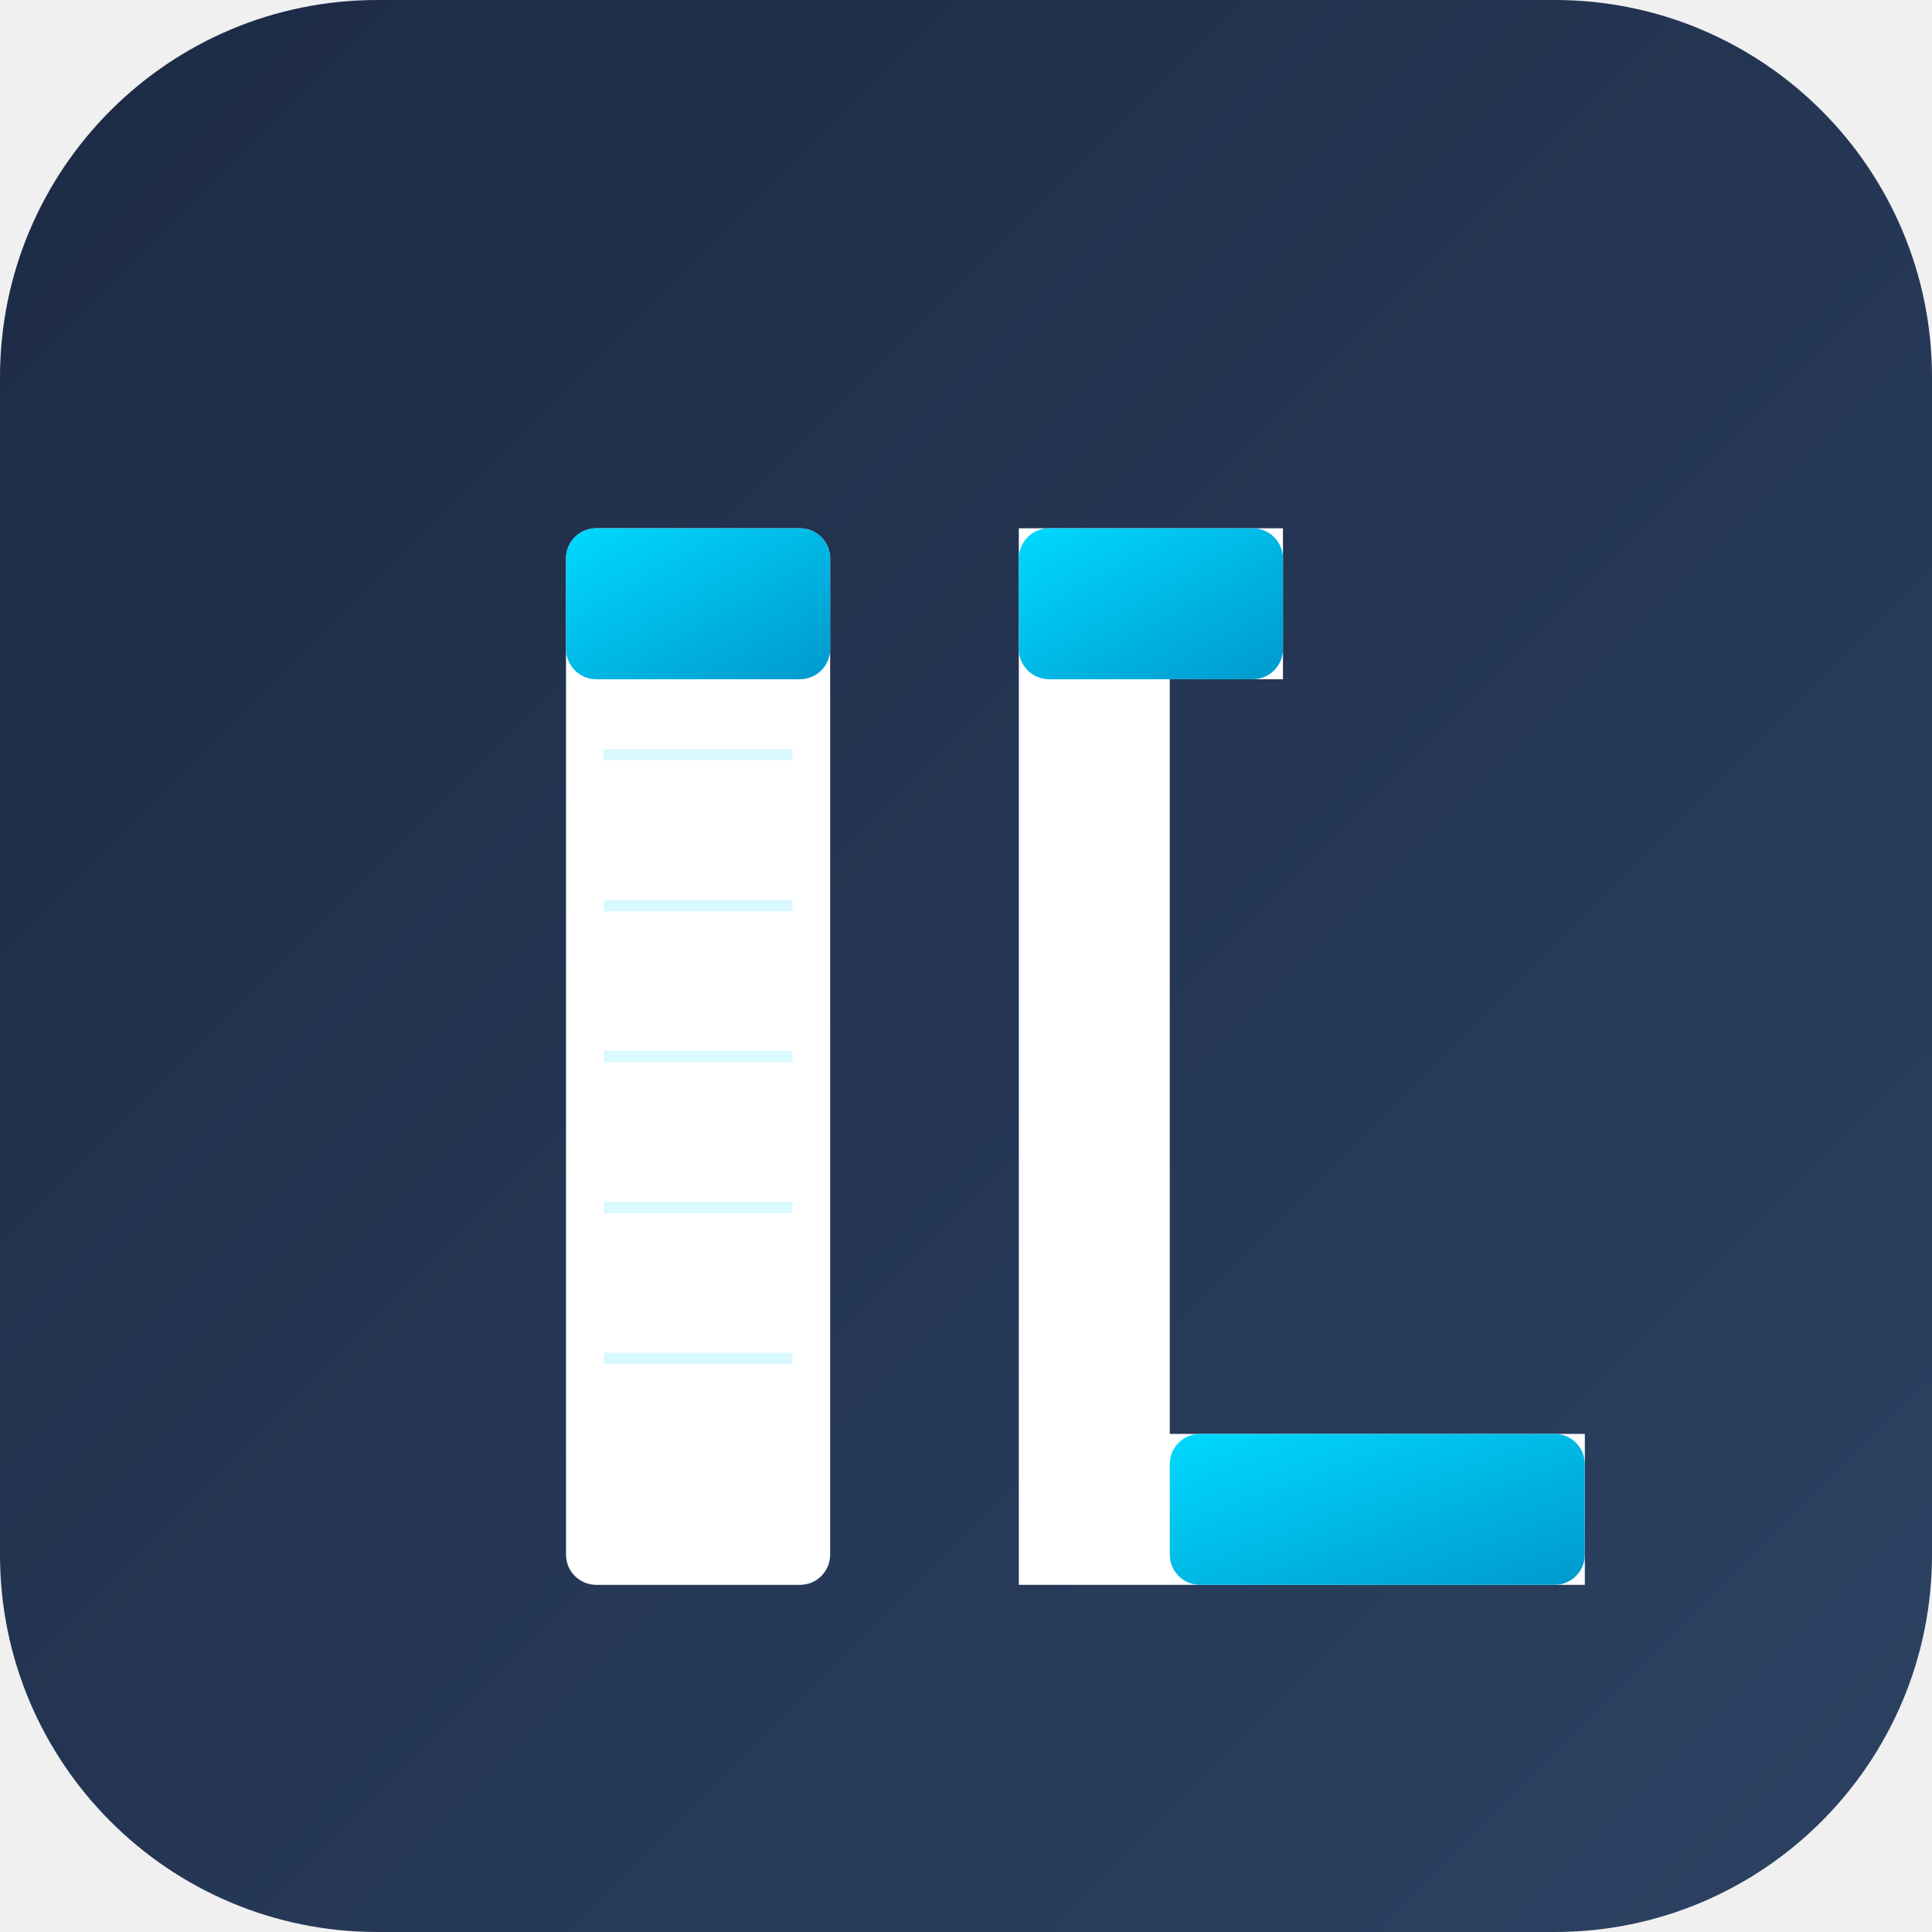
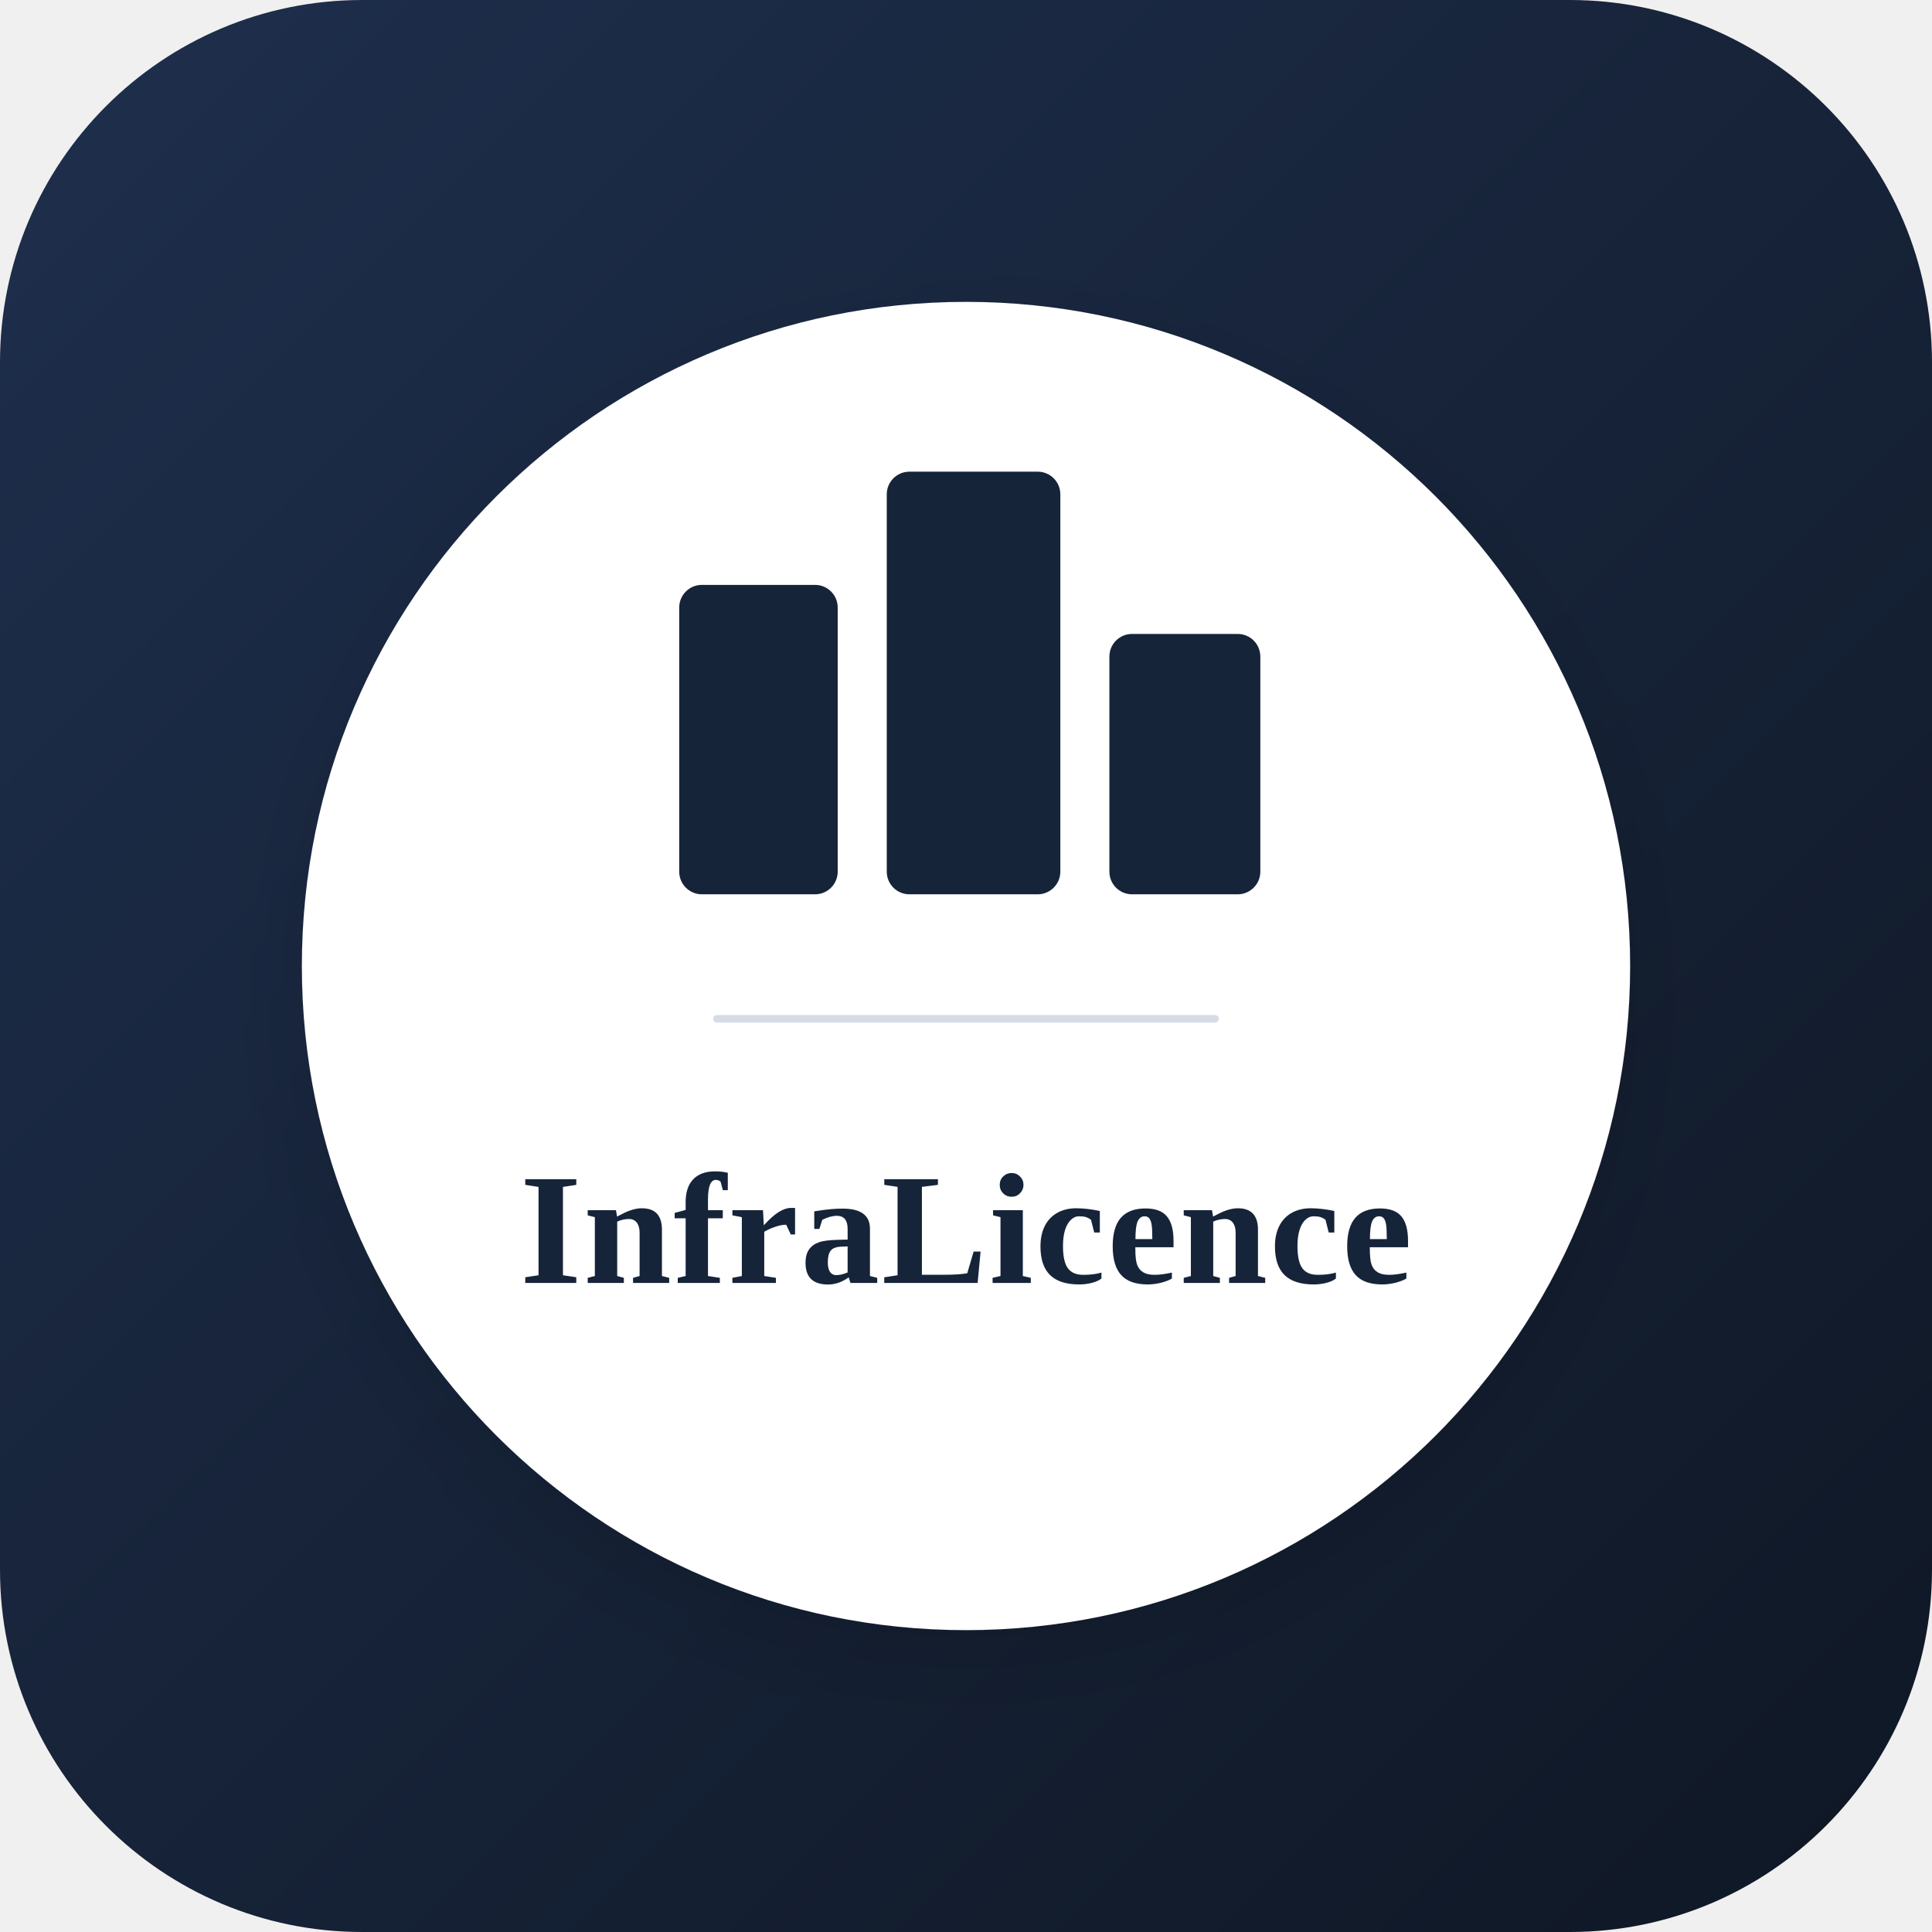
<svg xmlns="http://www.w3.org/2000/svg" width="512" height="512" viewBox="0 0 512 512">
  <defs>
-     <linearGradient id="modernGrad" x1="0%" y1="0%" x2="100%" y2="100%">
-       <stop offset="0%" style="stop-color:#1C2A45;stop-opacity:1" />
-       <stop offset="100%" style="stop-color:#2D4263;stop-opacity:1" />
+     <linearGradient id="bg" x1="0%" y1="0%" x2="100%" y2="100%">
+       <stop offset="0%" stop-color="#1E2F4D" />
+       <stop offset="100%" stop-color="#0F1724" />
    </linearGradient>
-     <linearGradient id="accentGrad" x1="0%" y1="0%" x2="100%" y2="100%">
-       <stop offset="0%" style="stop-color:#00D9FF;stop-opacity:1" />
-       <stop offset="100%" style="stop-color:#0099CC;stop-opacity:1" />
-     </linearGradient>
+     <filter id="shadow" x="-20%" y="-20%" width="140%" height="140%">
+       <feDropShadow dx="0" dy="8" stdDeviation="12" flood-opacity="0.12" />
+     </filter>
  </defs>
-   <rect width="512" height="512" rx="100" fill="url(#modernGrad)" />
-   <g>
-     <rect x="150" y="140" width="70" height="280" rx="8" fill="#ffffff" />
-     <rect x="150" y="140" width="70" height="40" rx="8" fill="url(#accentGrad)" />
-     <path d="M 270 140 L 340 140 L 340 180 L 310 180 L 310 380 L 420 380 L 420 420 L 270 420 Z" fill="#ffffff" stroke="none" />
-     <rect x="270" y="140" width="70" height="40" rx="8" fill="url(#accentGrad)" />
-     <rect x="310" y="380" width="110" height="40" rx="8" fill="url(#accentGrad)" />
-     <g opacity="0.15">
-       <line x1="160" y1="200" x2="210" y2="200" stroke="#00D9FF" stroke-width="3" />
-       <line x1="160" y1="240" x2="210" y2="240" stroke="#00D9FF" stroke-width="3" />
-       <line x1="160" y1="280" x2="210" y2="280" stroke="#00D9FF" stroke-width="3" />
-       <line x1="160" y1="320" x2="210" y2="320" stroke="#00D9FF" stroke-width="3" />
-       <line x1="160" y1="360" x2="210" y2="360" stroke="#00D9FF" stroke-width="3" />
-     </g>
+   <rect width="512" height="512" rx="96" fill="url(#bg)" />
+   <circle cx="256" cy="256" r="176" fill="#FFFFFF" filter="url(#shadow)" />
+   <g fill="#16243A">
+     <rect x="180" y="155" width="42" height="82" rx="6" />
+     <rect x="235" y="125" width="46" height="112" rx="6" />
+     <rect x="294" y="168" width="40" height="69" rx="6" />
  </g>
+   <line x1="190" y1="270" x2="322" y2="270" stroke="#D6DCE5" stroke-width="2" stroke-linecap="round" />
+   <text x="256" y="340" text-anchor="middle" font-family="Georgia, 'Times New Roman', serif" font-size="42" font-weight="600" letter-spacing="0.5" fill="#16243A">
+     InfraLicence
+   </text>
</svg>
